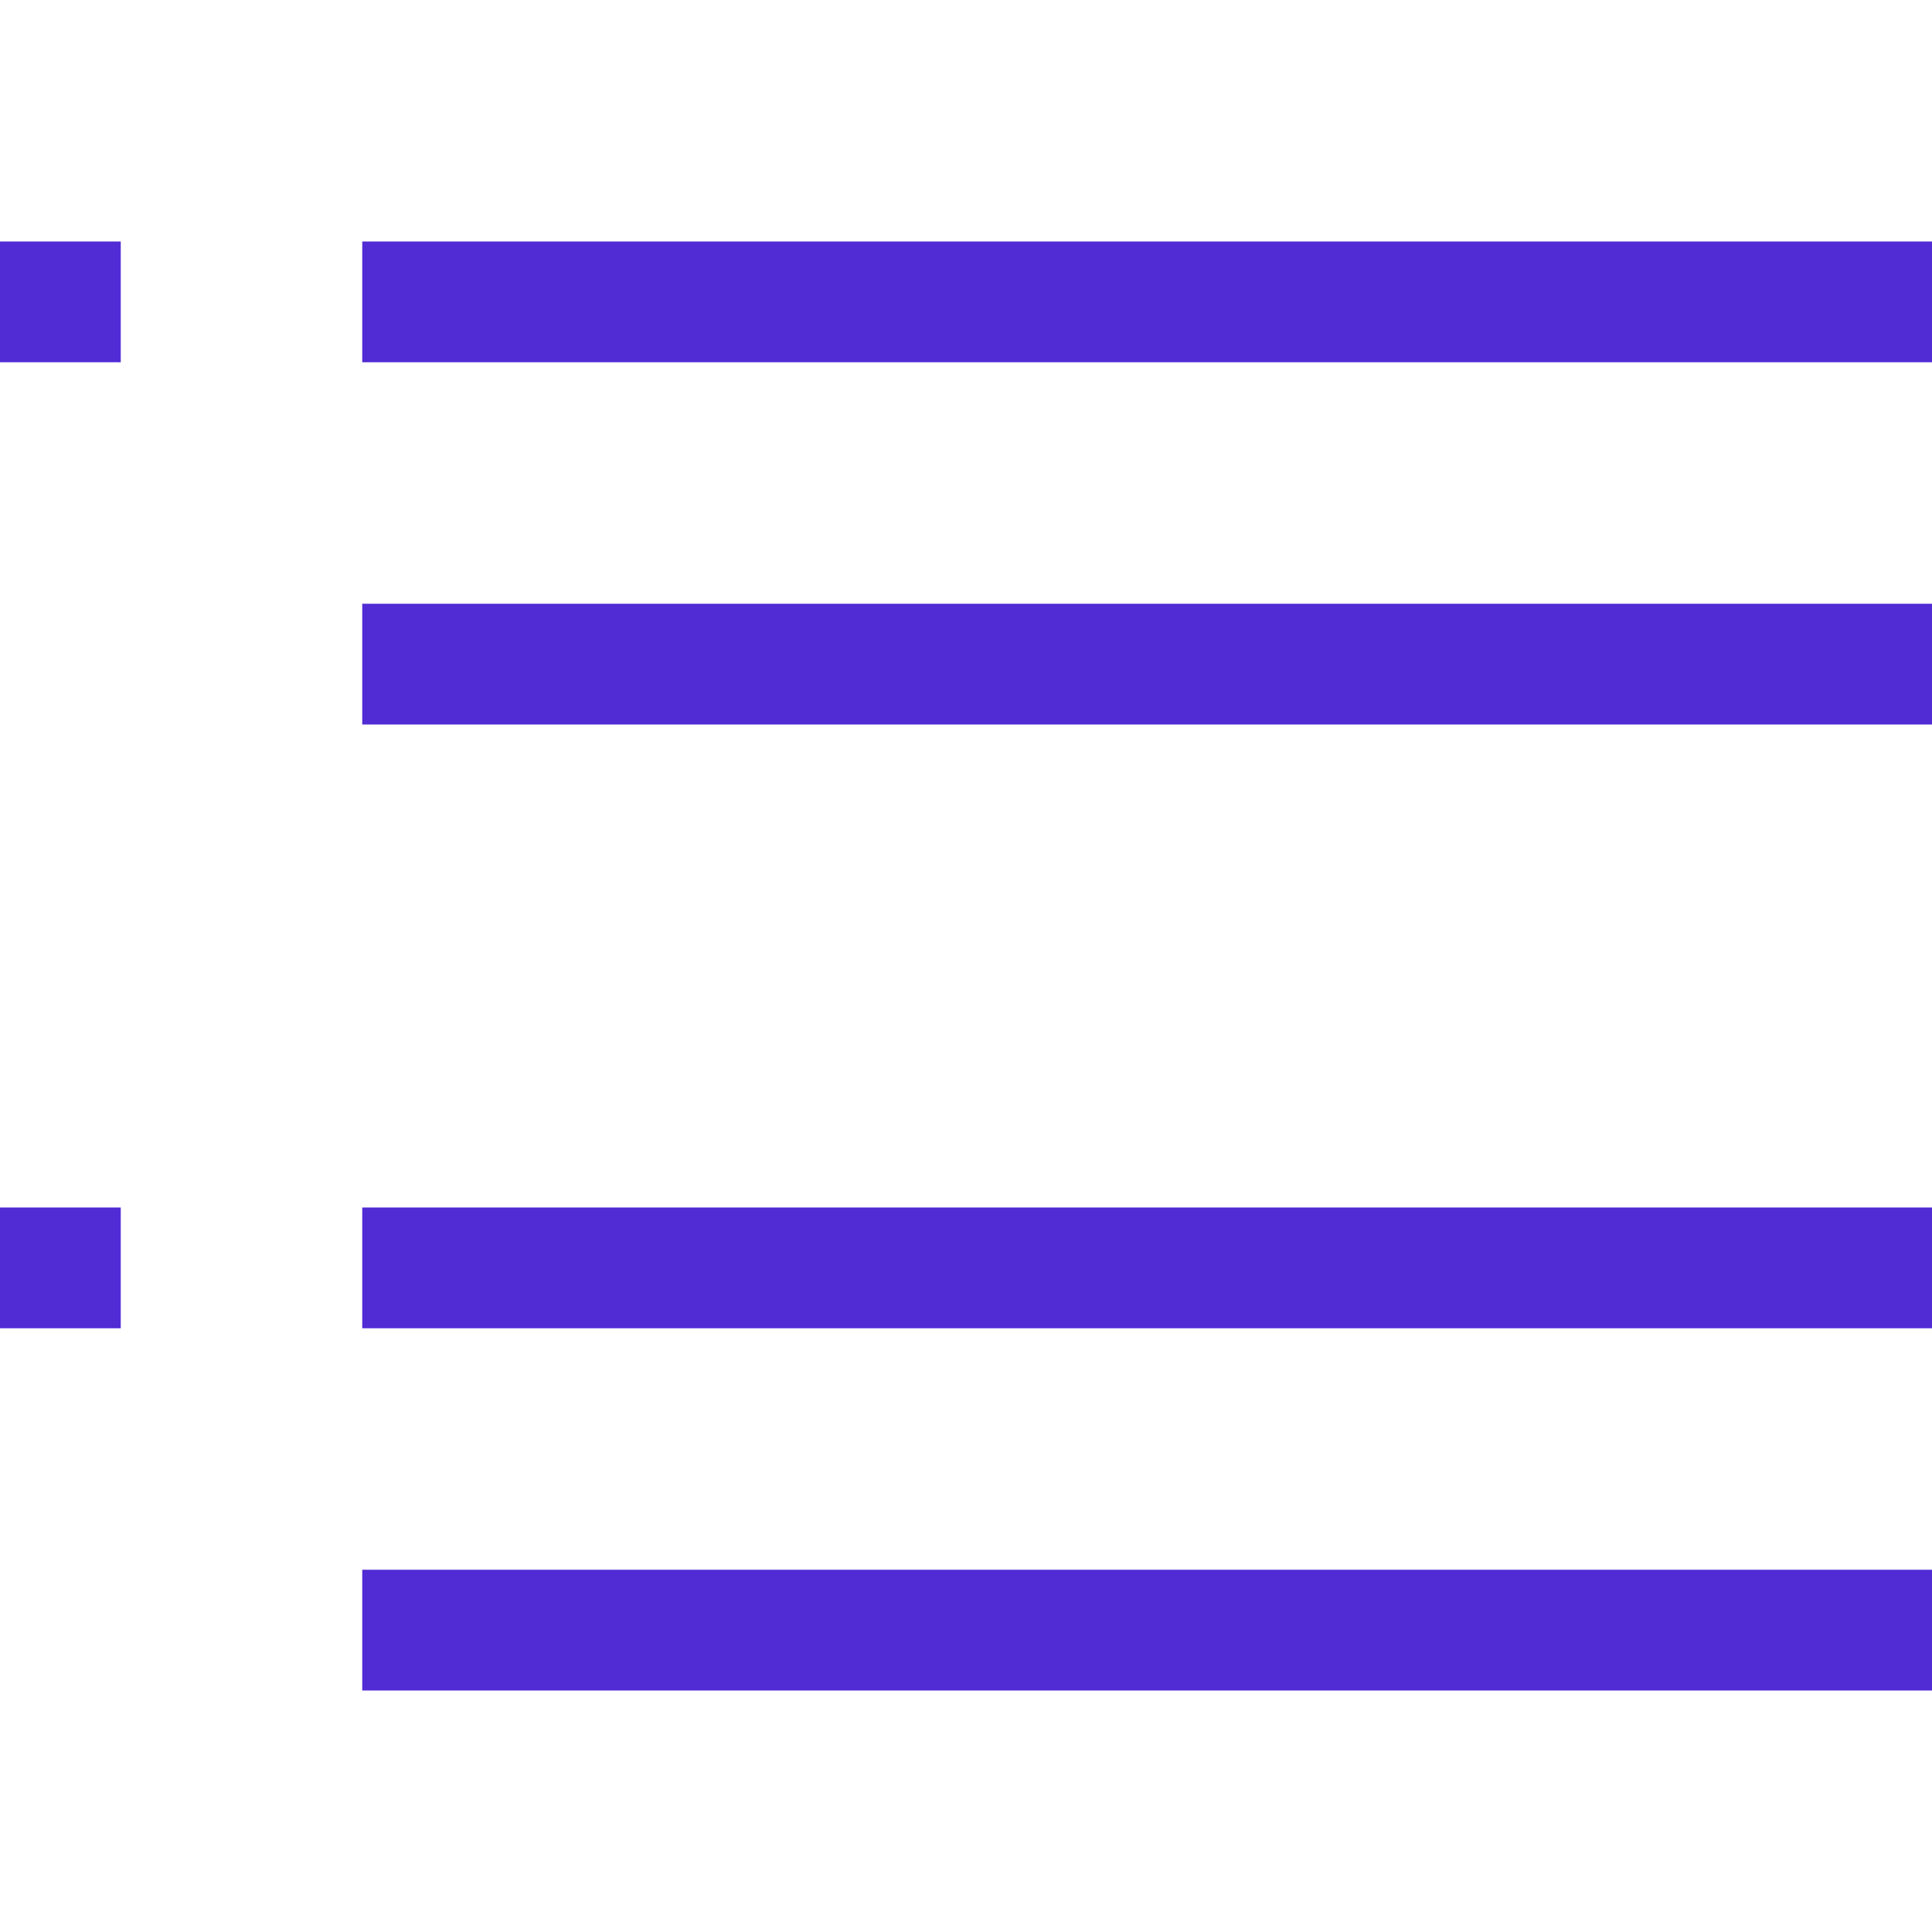
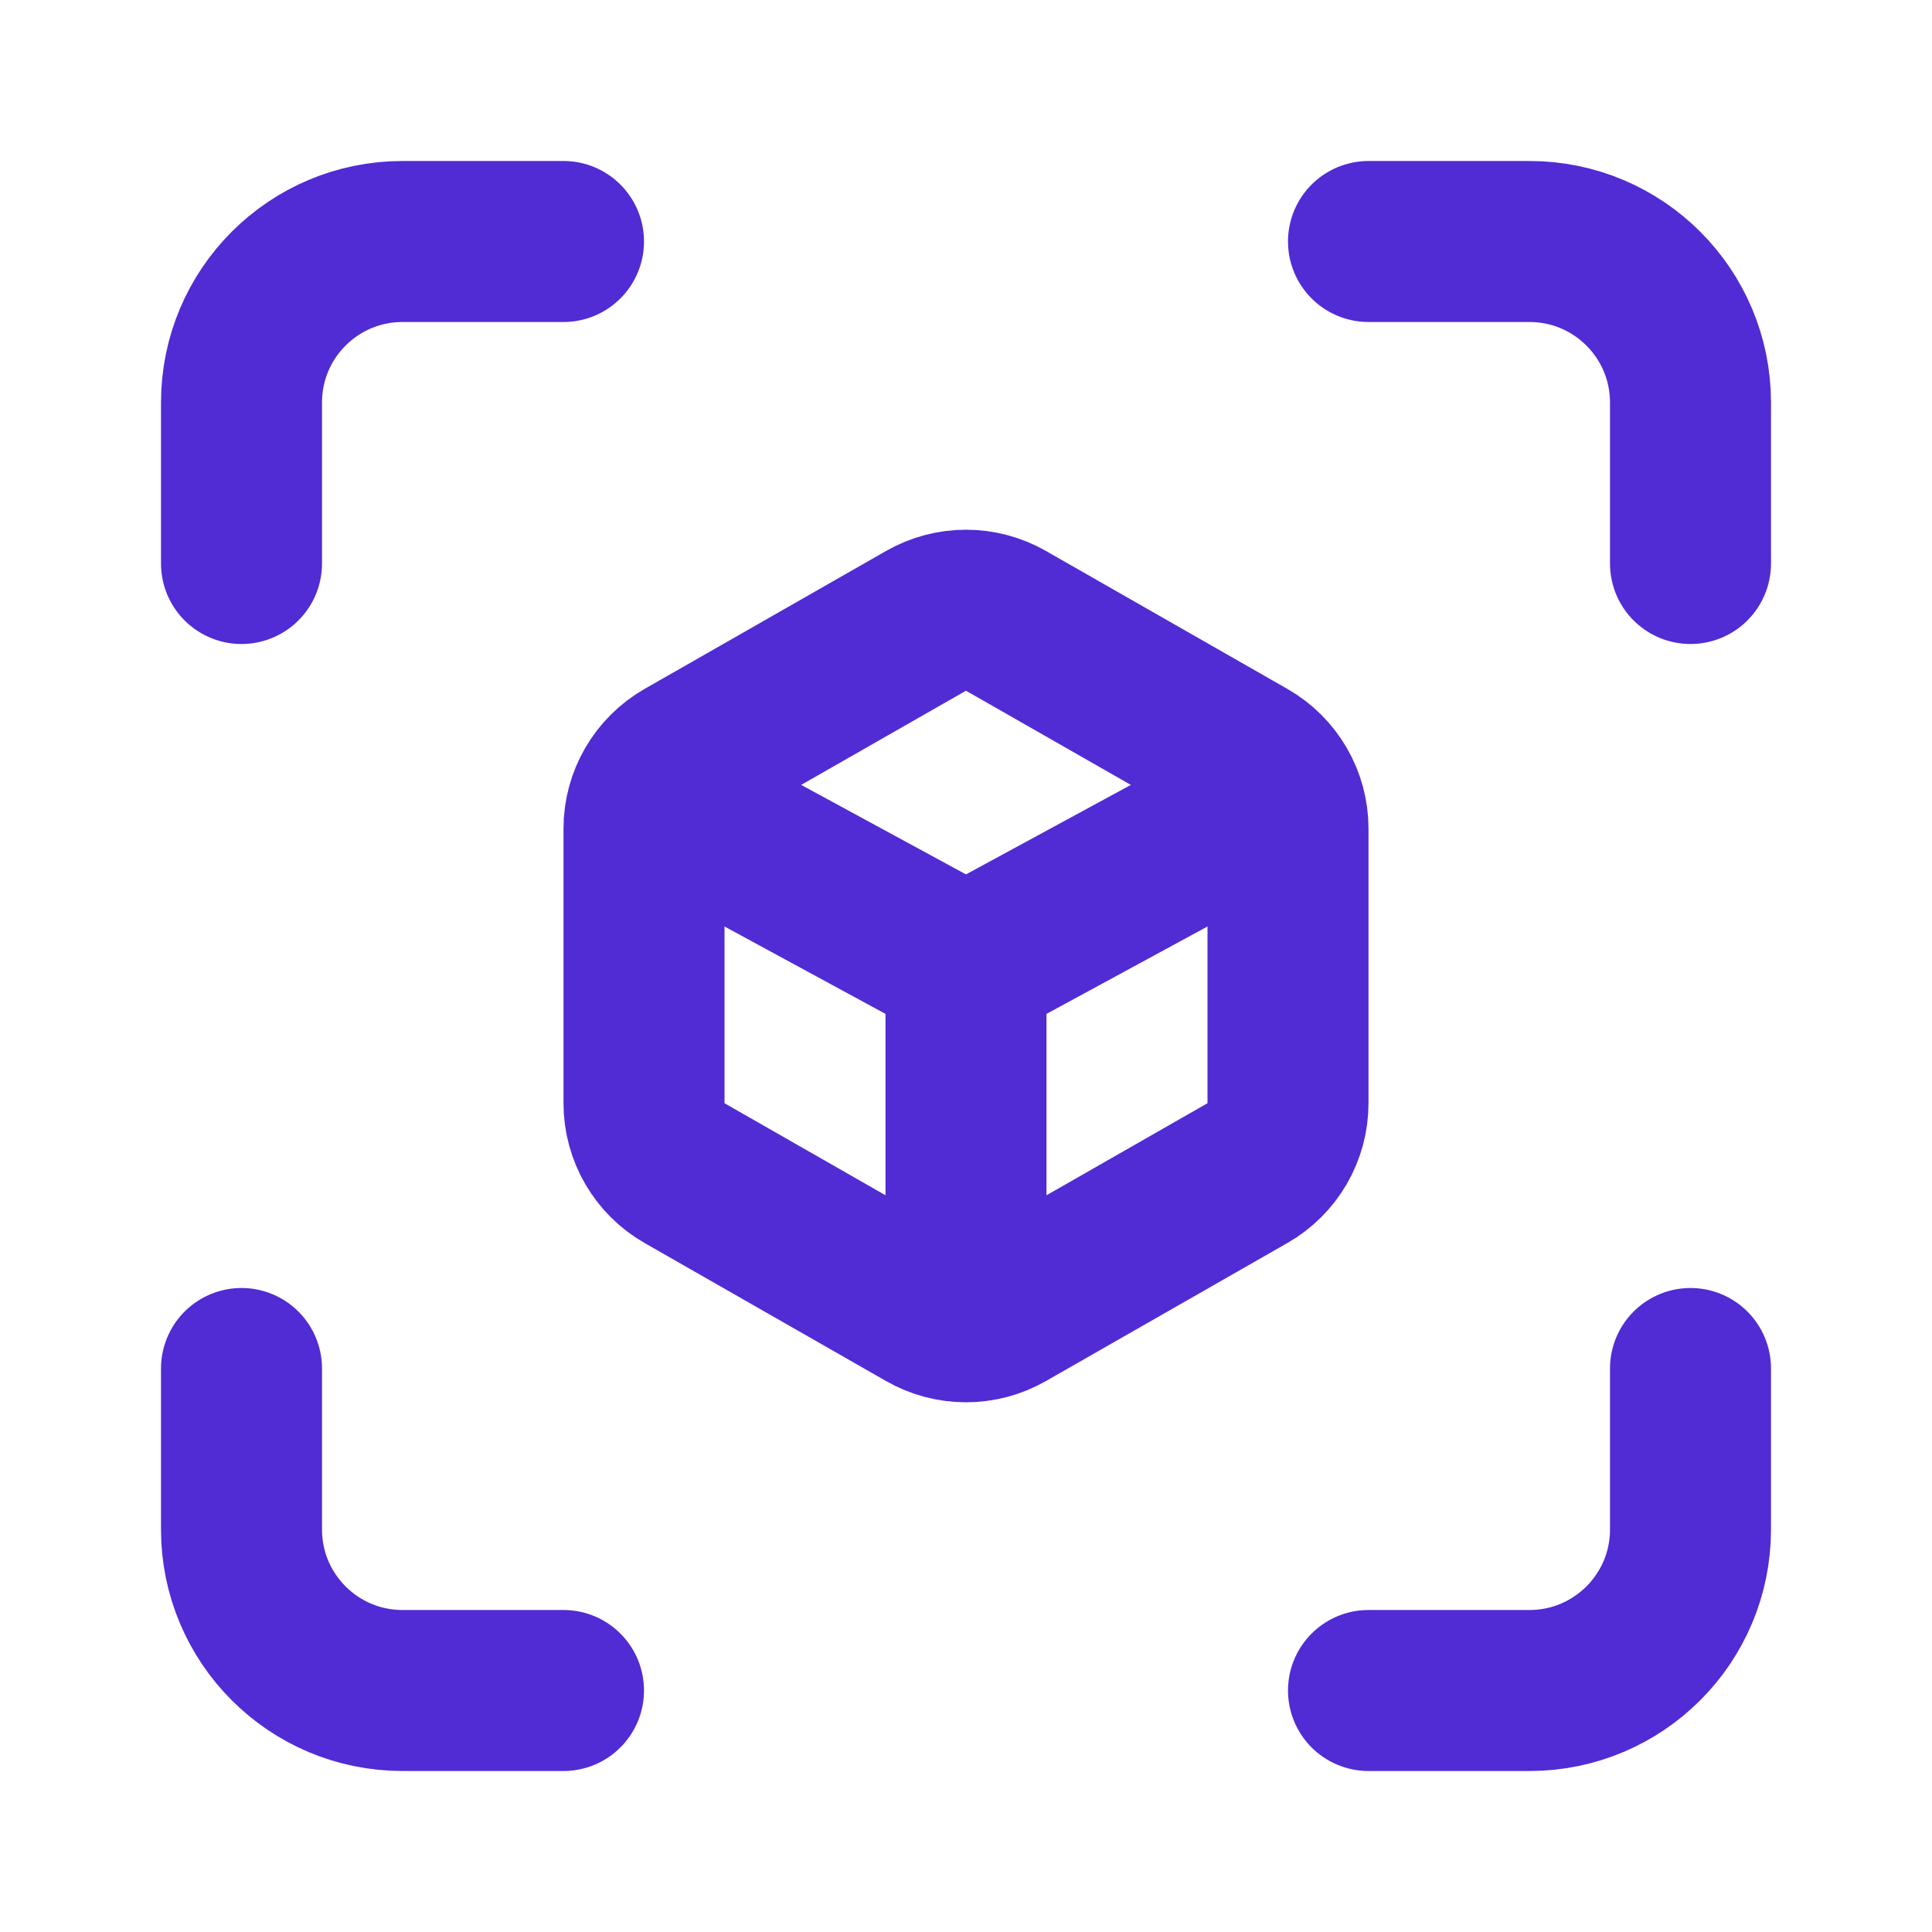
- <svg xmlns="http://www.w3.org/2000/svg" width="512" height="512" viewBox="0 0 2048 2048">
-   <path fill="#512bd4" d="M384 1792v-128h1664v128H384zM0 384V256h128v128H0zm0 1024v-128h128v128H0zm384 0v-128h1664v128H384zm0-1152h1664v128H384V256zm0 512V640h1664v128H384z" />
+ <svg xmlns="http://www.w3.org/2000/svg" viewBox="0 0 24 24" fill="none" stroke="#512bd4" stroke-width="2" stroke-linecap="round" stroke-linejoin="round" class="icon icon-tabler icons-tabler-outline icon-tabler-scan-cube">
+   <path stroke="none" d="M0 0h24v24H0z" fill="none" />
+   <path d="M8.504 9.426l3 -1.714a1 1 0 0 1 .992 0l3 1.714a1 1 0 0 1 .504 .868v3.411a1 1 0 0 1 -.504 .868l-3 1.715a1 1 0 0 1 -.992 0l-3 -1.715a1 1 0 0 1 -.504 -.868v-3.41a1 1 0 0 1 .504 -.869" />
+   <path d="M15.75 9.964l-3.75 2.036" />
+   <path d="M12 12l-3.75 -2.036" />
+   <path d="M12 12v4.071" />
+   <path d="M3 7v-2a2 2 0 0 1 2 -2h2" />
+   <path d="M3 17v2a2 2 0 0 0 2 2h2" />
+   <path d="M17 3h2a2 2 0 0 1 2 2v2" />
+   <path d="M17 21h2a2 2 0 0 0 2 -2v-2" />
</svg>
